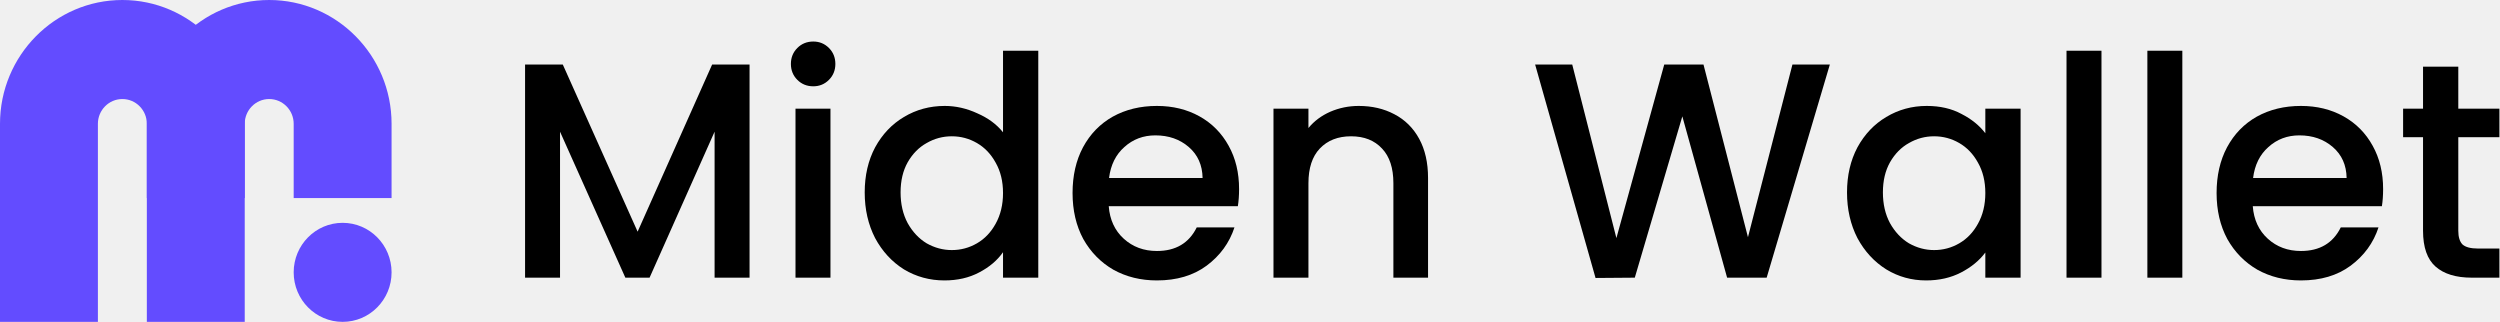
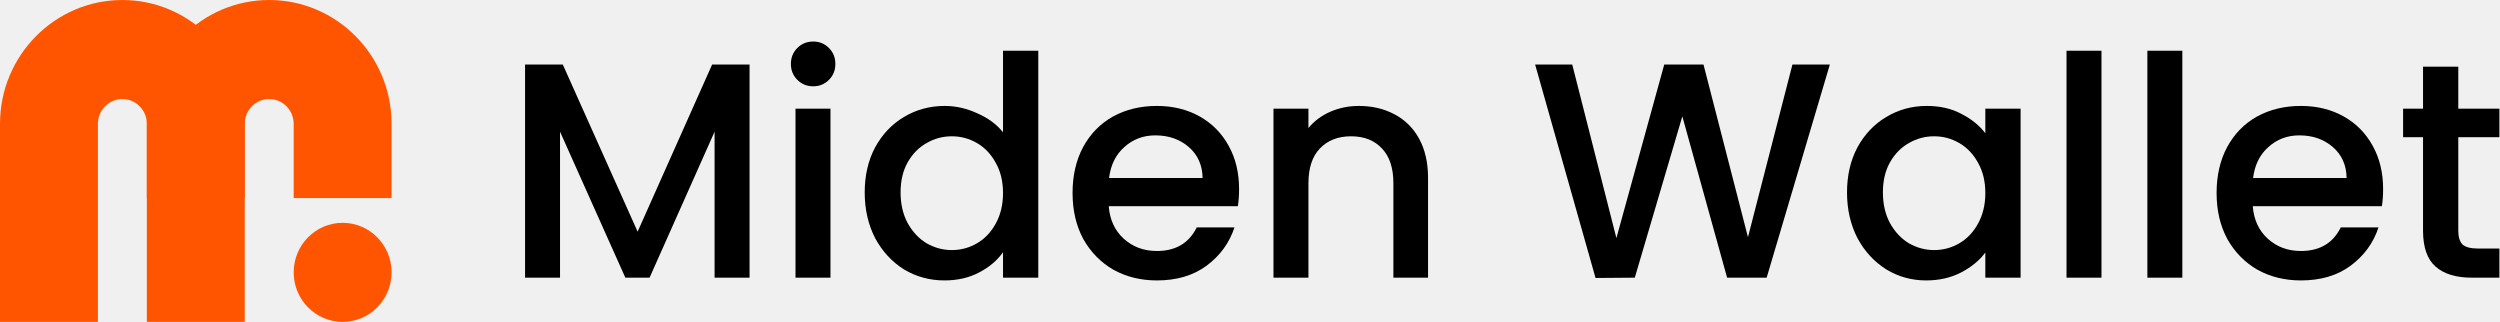
<svg xmlns="http://www.w3.org/2000/svg" width="3371" height="434" viewBox="0 0 3371 434" fill="none">
  <path d="M3314.77 185.017V311.14C3314.77 319.686 3316.7 325.889 3320.56 329.749C3324.7 333.332 3331.59 335.124 3341.24 335.124H3370.19V374.408H3332.97C3311.74 374.408 3295.48 369.446 3284.17 359.522C3272.87 349.597 3267.22 333.47 3267.22 311.14V185.017H3240.34V146.56H3267.22V89.908H3314.77V146.56H3370.19V185.017H3314.77Z" fill="black" />
  <path d="M3213.39 254.902C3213.39 263.448 3212.84 271.167 3211.74 278.059H3037.64C3039.02 296.254 3045.78 310.865 3057.91 321.892C3070.04 332.919 3084.92 338.433 3102.57 338.433C3127.93 338.433 3145.85 327.819 3156.32 306.592H3207.19C3200.3 327.544 3187.75 344.773 3169.56 358.282C3151.64 371.514 3129.31 378.131 3102.57 378.131C3080.79 378.131 3061.22 373.306 3043.85 363.657C3026.76 353.733 3013.25 339.949 3003.32 322.306C2993.67 304.387 2988.85 283.711 2988.85 260.278C2988.85 236.845 2993.54 216.307 3002.91 198.664C3012.56 180.745 3025.93 166.961 3043.02 157.312C3060.39 147.663 3080.24 142.839 3102.57 142.839C3124.07 142.839 3143.23 147.526 3160.05 156.899C3176.86 166.272 3189.96 179.504 3199.33 196.596C3208.7 213.413 3213.39 232.848 3213.39 254.902ZM3164.18 240.016C3163.91 222.648 3157.7 208.726 3145.57 198.25C3133.44 187.775 3118.42 182.537 3100.5 182.537C3084.23 182.537 3070.31 187.775 3058.73 198.25C3047.16 208.45 3040.26 222.372 3038.06 240.016H3164.18Z" fill="black" />
  <path d="M2942.66 68.406V374.409H2895.52V68.406H2942.66Z" fill="black" />
  <path d="M2833.63 68.406V374.409H2786.49V68.406H2833.63Z" fill="black" />
  <path d="M2490.52 259.451C2490.52 236.57 2495.21 216.307 2504.58 198.664C2514.23 181.02 2527.19 167.374 2543.45 157.726C2559.99 147.801 2578.19 142.839 2598.04 142.839C2615.96 142.839 2631.53 146.423 2644.77 153.59C2658.27 160.482 2669.03 169.166 2677.02 179.642V146.561H2724.57V374.409H2677.02V340.5C2669.03 351.252 2658.14 360.211 2644.35 367.379C2630.57 374.547 2614.85 378.131 2597.21 378.131C2577.64 378.131 2559.72 373.168 2543.45 363.244C2527.19 353.044 2514.23 338.984 2504.58 321.065C2495.21 302.87 2490.52 282.332 2490.52 259.451ZM2677.02 260.278C2677.02 244.564 2673.71 230.918 2667.1 219.34C2660.76 207.761 2652.35 198.94 2641.87 192.875C2631.4 186.81 2620.09 183.777 2607.96 183.777C2595.83 183.777 2584.53 186.81 2574.05 192.875C2563.58 198.664 2555.03 207.348 2548.42 218.926C2542.08 230.229 2538.91 243.737 2538.91 259.451C2538.91 275.165 2542.08 288.949 2548.42 300.803C2555.03 312.657 2563.58 321.754 2574.05 328.095C2584.81 334.16 2596.11 337.192 2607.96 337.192C2620.09 337.192 2631.4 334.16 2641.87 328.095C2652.35 322.03 2660.76 313.208 2667.1 301.63C2673.71 289.776 2677.02 275.992 2677.02 260.278Z" fill="black" />
  <path d="M2467.36 87.014L2382.17 374.409H2328.83L2268.46 156.899L2204.36 374.409L2151.43 374.823L2069.97 87.014H2120L2179.55 321.065L2244.06 87.014H2296.99L2356.95 319.825L2416.91 87.014H2467.36Z" fill="black" />
  <path d="M1832.12 142.839C1850.04 142.839 1866.03 146.561 1880.09 154.004C1894.42 161.447 1905.59 172.474 1913.58 187.085C1921.58 201.696 1925.58 219.34 1925.58 240.016V374.409H1878.85V247.045C1878.85 226.645 1873.75 211.069 1863.55 200.318C1853.35 189.291 1839.43 183.777 1821.78 183.777C1804.14 183.777 1790.08 189.291 1779.6 200.318C1769.4 211.069 1764.3 226.645 1764.3 247.045V374.409H1717.16V146.561H1764.3V172.612C1772.02 163.239 1781.81 155.934 1793.66 150.696C1805.79 145.458 1818.61 142.839 1832.12 142.839Z" fill="black" />
  <path d="M1670.78 254.902C1670.78 263.448 1670.22 271.167 1669.12 278.059H1495.03C1496.41 296.254 1503.16 310.865 1515.29 321.892C1527.42 332.919 1542.31 338.433 1559.95 338.433C1585.32 338.433 1603.23 327.819 1613.71 306.592H1664.57C1657.68 327.544 1645.14 344.773 1626.94 358.282C1609.02 371.514 1586.69 378.131 1559.95 378.131C1538.17 378.131 1518.6 373.306 1501.23 363.657C1484.14 353.733 1470.63 339.949 1460.71 322.306C1451.06 304.387 1446.24 283.711 1446.24 260.278C1446.24 236.845 1450.92 216.307 1460.29 198.664C1469.94 180.745 1483.31 166.961 1500.41 157.312C1517.77 147.663 1537.62 142.839 1559.95 142.839C1581.46 142.839 1600.62 147.526 1617.43 156.899C1634.25 166.272 1647.34 179.504 1656.72 196.596C1666.09 213.413 1670.78 232.848 1670.78 254.902ZM1621.57 240.016C1621.29 222.648 1615.09 208.726 1602.96 198.25C1590.83 187.775 1575.8 182.537 1557.89 182.537C1541.62 182.537 1527.7 187.775 1516.12 198.25C1504.54 208.45 1497.65 222.372 1495.44 240.016H1621.57Z" fill="black" />
  <path d="M1165.97 259.451C1165.97 236.57 1170.66 216.307 1180.03 198.664C1189.68 181.021 1202.64 167.375 1218.9 157.726C1235.44 147.801 1253.78 142.839 1273.9 142.839C1288.79 142.839 1303.4 146.147 1317.73 152.764C1332.35 159.104 1343.92 167.65 1352.47 178.402V68.406H1400.02V374.409H1352.47V340.087C1344.75 351.114 1334 360.212 1320.22 367.379C1306.71 374.547 1291.13 378.131 1273.49 378.131C1253.64 378.131 1235.44 373.168 1218.9 363.244C1202.64 353.044 1189.68 338.984 1180.03 321.065C1170.66 302.87 1165.97 282.332 1165.97 259.451ZM1352.47 260.278C1352.47 244.565 1349.16 230.918 1342.55 219.34C1336.2 207.761 1327.8 198.94 1317.32 192.875C1306.84 186.81 1295.54 183.777 1283.41 183.777C1271.28 183.777 1259.98 186.81 1249.5 192.875C1239.03 198.664 1230.48 207.348 1223.87 218.926C1217.53 230.229 1214.35 243.737 1214.35 259.451C1214.35 275.165 1217.53 288.949 1223.87 300.803C1230.48 312.657 1239.03 321.754 1249.5 328.095C1260.26 334.16 1271.56 337.192 1283.41 337.192C1295.54 337.192 1306.84 334.16 1317.32 328.095C1327.8 322.03 1336.2 313.208 1342.55 301.63C1349.16 289.776 1352.47 275.992 1352.47 260.278Z" fill="black" />
  <path d="M1096.64 116.374C1088.09 116.374 1080.93 113.479 1075.14 107.69C1069.35 101.9 1066.45 94.733 1066.45 86.187C1066.45 77.641 1069.35 70.473 1075.14 64.684C1080.93 58.895 1088.09 56 1096.64 56C1104.91 56 1111.94 58.895 1117.73 64.684C1123.52 70.473 1126.41 77.641 1126.41 86.187C1126.41 94.733 1123.52 101.9 1117.73 107.69C1111.94 113.479 1104.91 116.374 1096.64 116.374ZM1119.8 146.56V374.409H1072.66V146.56H1119.8Z" fill="black" />
  <path d="M1010.7 87.014V374.409H963.554V177.575L875.888 374.409H843.22L755.141 177.575V374.409H708V87.014H758.863L859.761 312.382L960.246 87.014H1010.7Z" fill="black" />
  <g clip-path="url(#clip0_14416_11087)">
-     <path d="M462 300.462C425.553 300.462 396 330.359 396 367.231C396 404.102 425.553 434 462 434C498.447 434 528 404.102 528 367.231C528 330.359 498.447 300.462 462 300.462Z" fill="#634CFF" />
-     <path d="M132 434H0V166.923C0 74.893 74.03 0 165 0C255.97 0 330 74.893 330 166.923V267.077H198V166.923C198 148.524 183.187 133.538 165 133.538C146.813 133.538 132 148.524 132 166.923V434Z" fill="#634CFF" />
-     <path d="M330 434H198V166.923C198 74.893 272.03 0 363 0C453.97 0 528 74.893 528 166.923V267.077H396V166.923C396 148.524 381.187 133.538 363 133.538C344.813 133.538 330 148.524 330 166.923V434Z" fill="#634CFF" />
+     <path d="M462 300.462C425.553 300.462 396 330.359 396 367.231C396 404.102 425.553 434 462 434C498.447 434 528 404.102 528 367.231C528 330.359 498.447 300.462 462 300.462Z" fill="#FF5500" />
+     <path d="M132 434H0V166.923C0 74.893 74.03 0 165 0C255.97 0 330 74.893 330 166.923V267.077H198V166.923C198 148.524 183.187 133.538 165 133.538C146.813 133.538 132 148.524 132 166.923V434Z" fill="#FF5500" />
+     <path d="M330 434H198V166.923C198 74.893 272.03 0 363 0C453.97 0 528 74.893 528 166.923V267.077H396V166.923C396 148.524 381.187 133.538 363 133.538C344.813 133.538 330 148.524 330 166.923V434Z" fill="#FF5500" />
  </g>
  <defs>
    <clipPath id="clip0_14416_11087">
      <rect width="528" height="434" fill="white" />
    </clipPath>
  </defs>
</svg>
